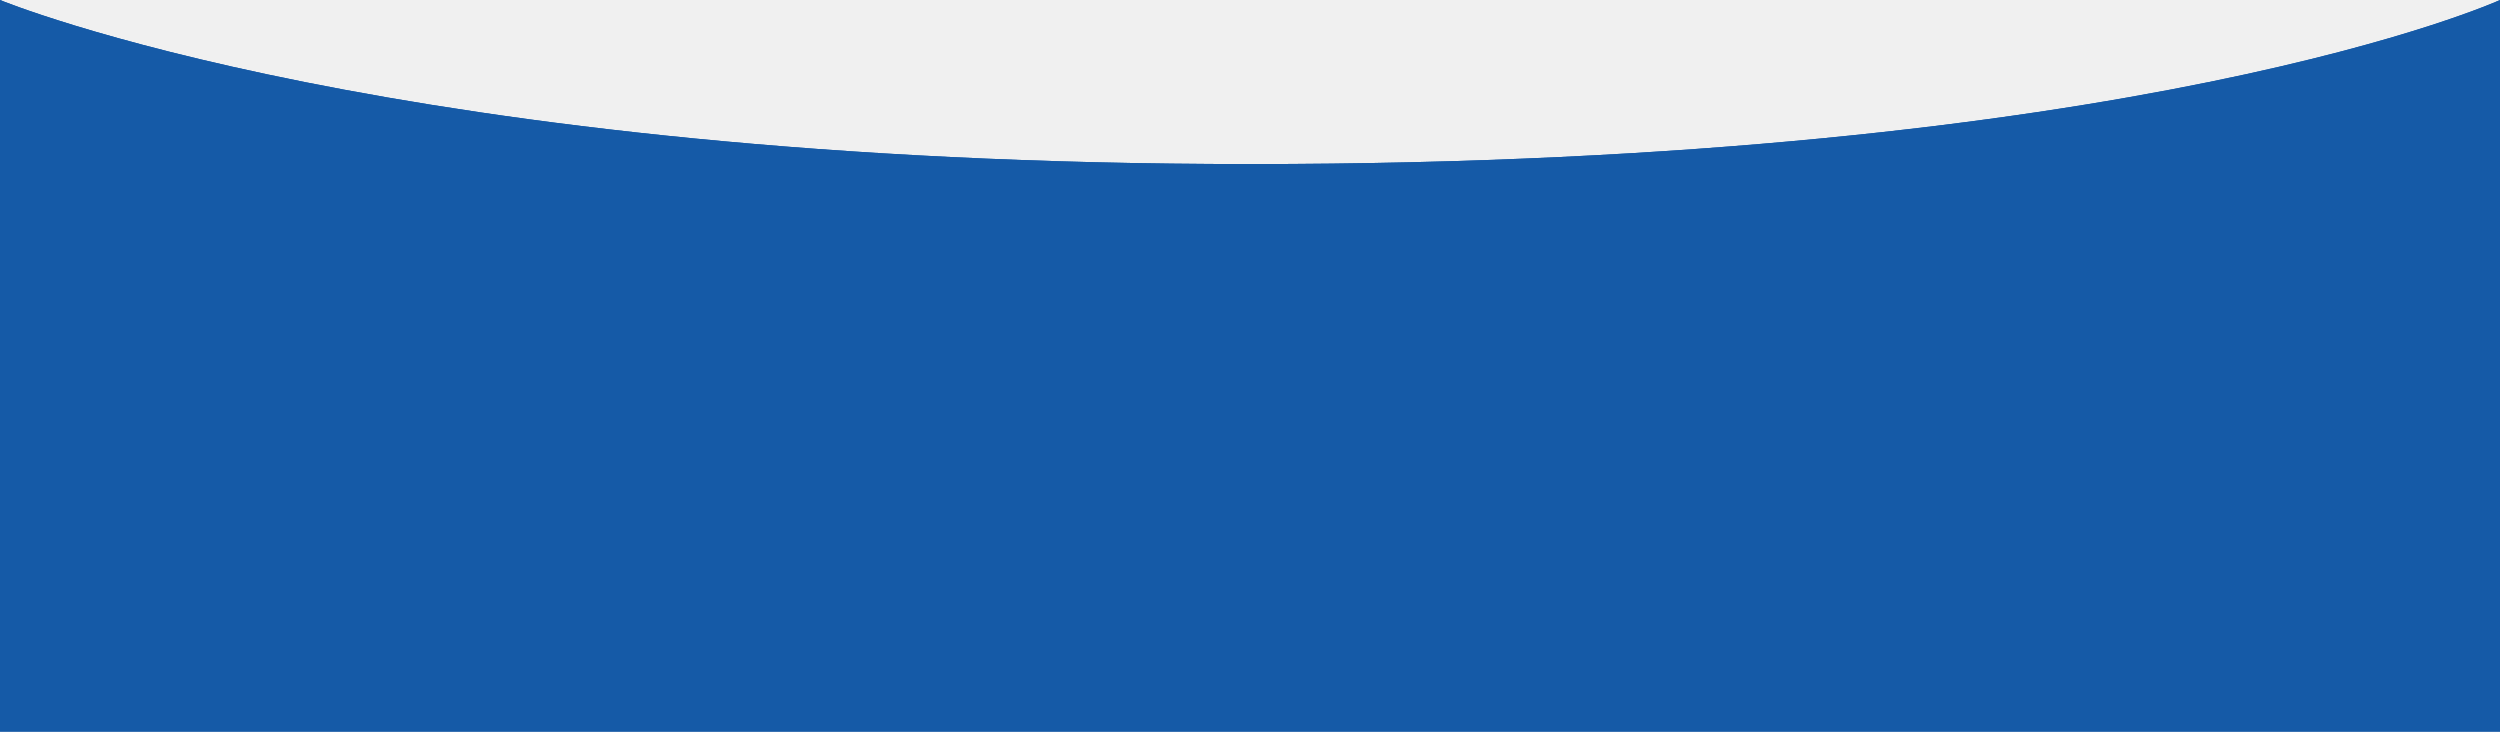
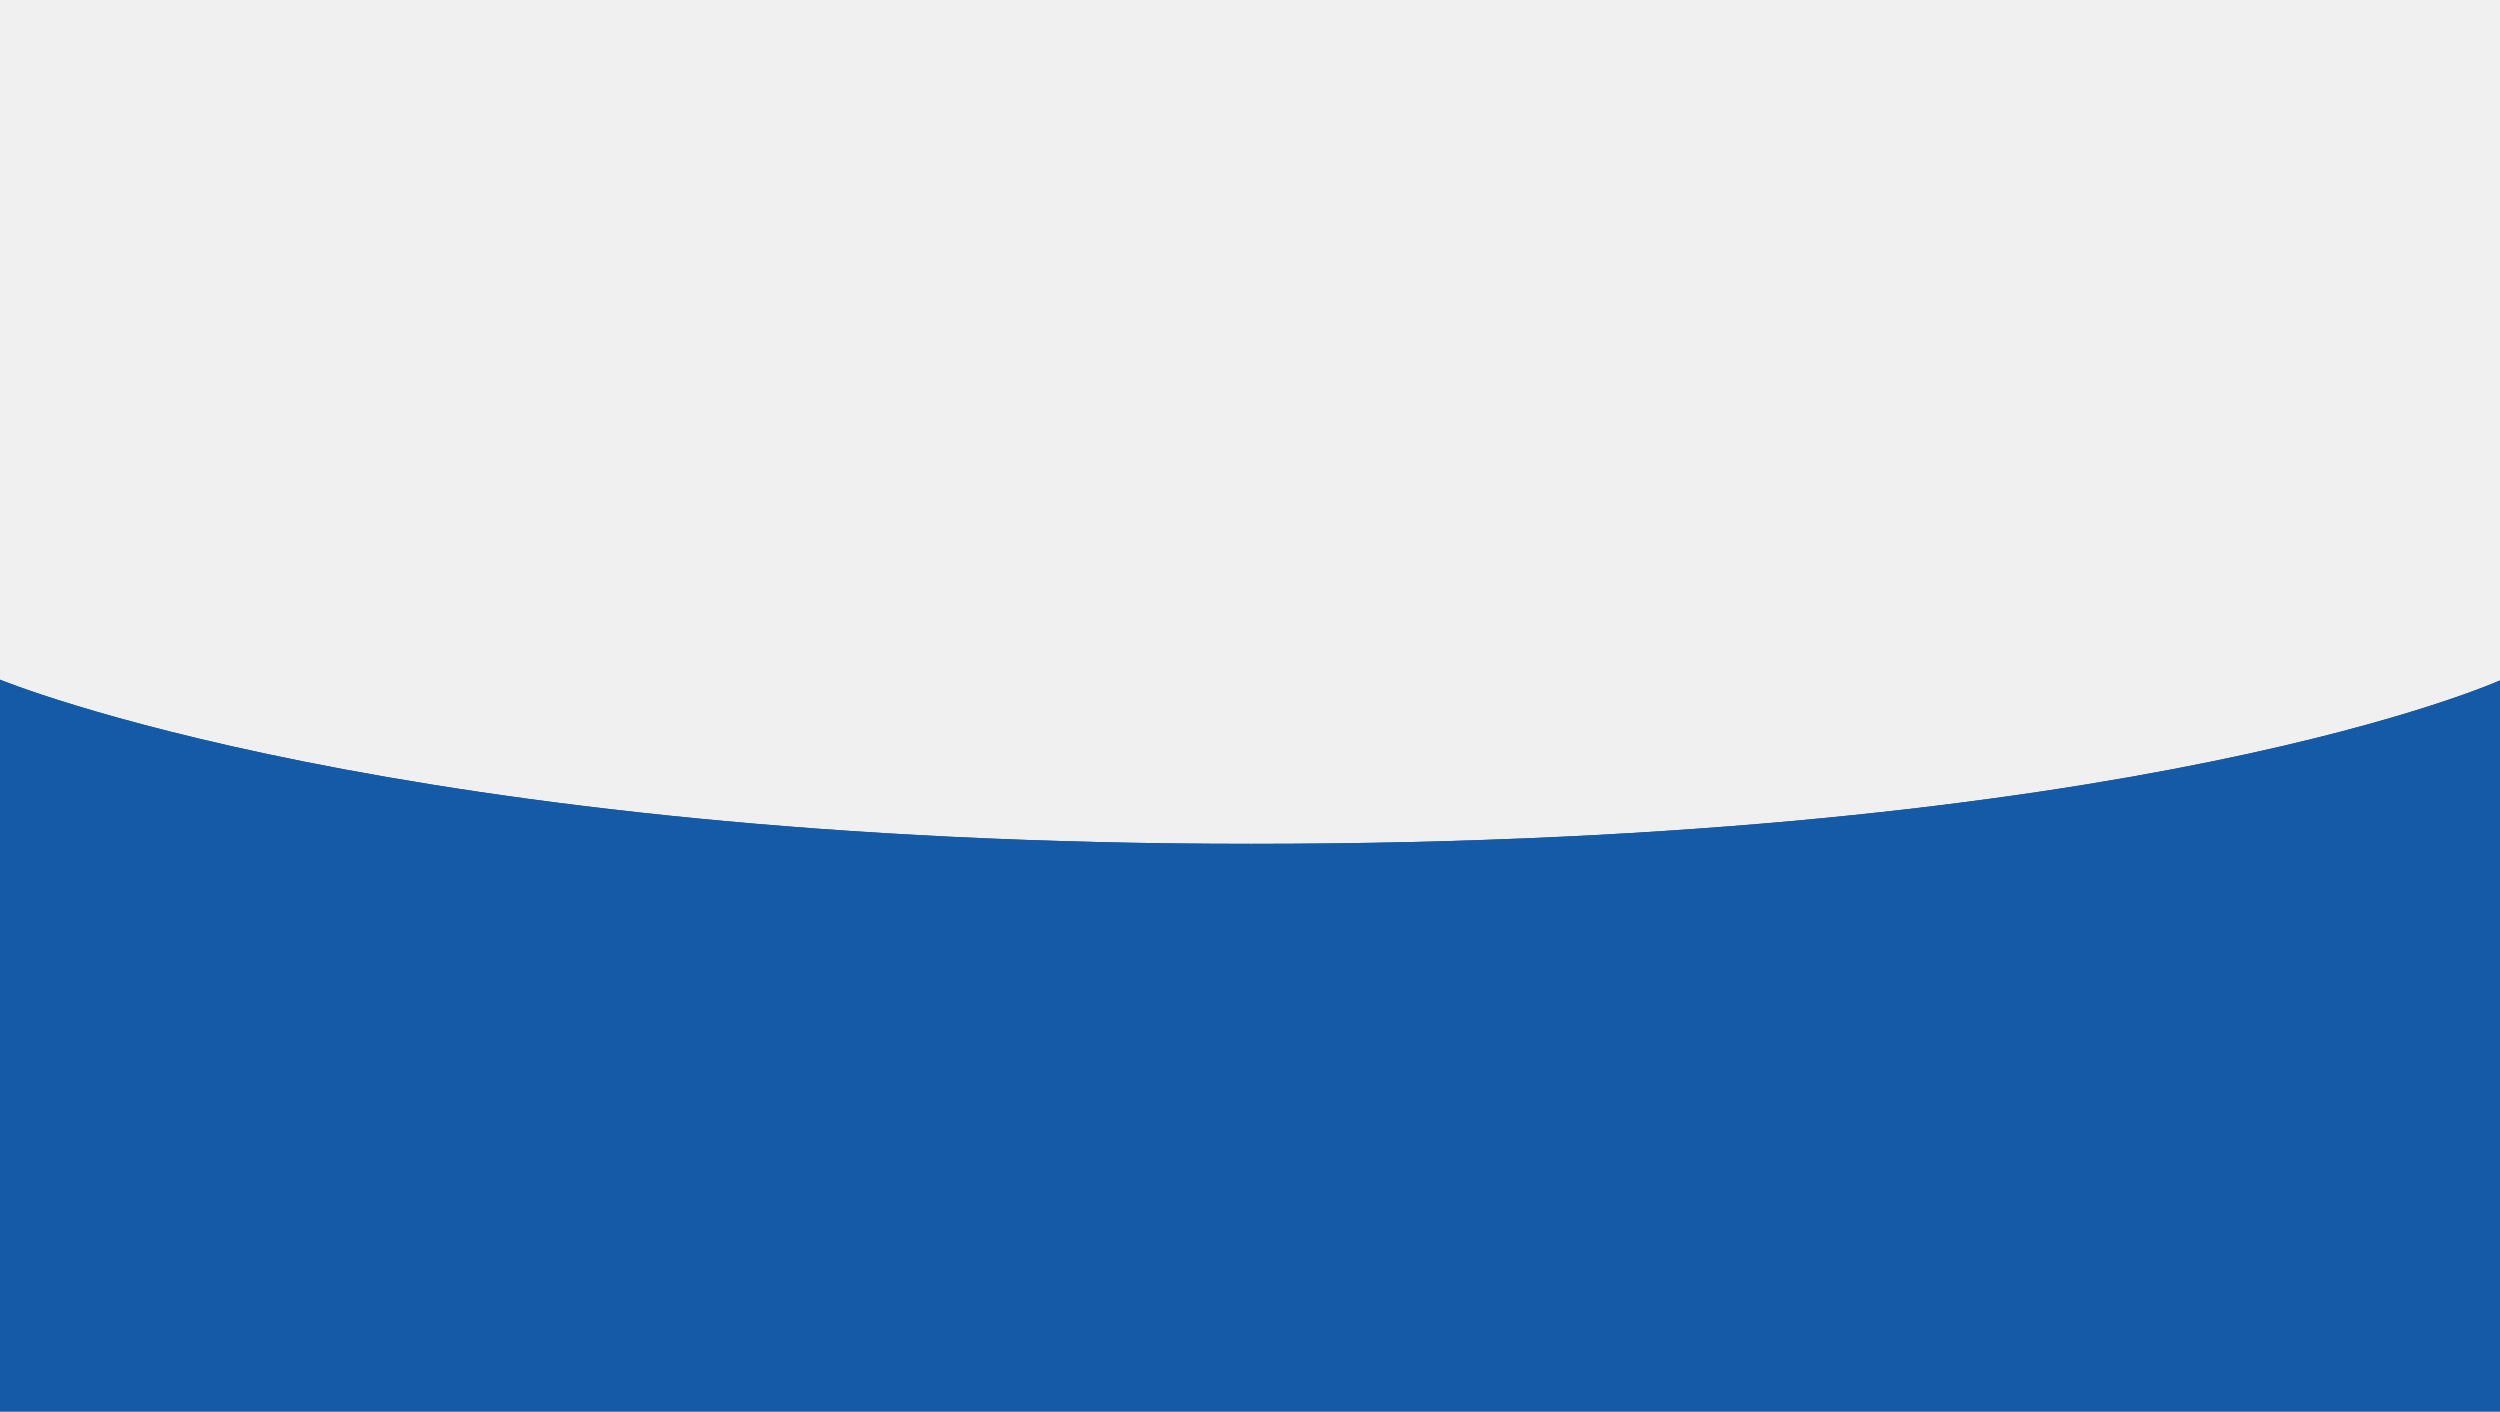
- <svg xmlns="http://www.w3.org/2000/svg" id="BG" width="1921.31" height="562.232" viewBox="0 0 1921.31 562.232">
-   <path id="Path_1212" data-name="Path 1212" d="M-17.6-1117.853s304.164,126.1,960.654,126.1c684.249,0,960.655-126.1,960.655-126.1v562.232H-17.6Z" transform="translate(17.605 1117.853)" fill="#155aa7" />
-   <path id="Path_1213" data-name="Path 1213" d="M-17.6-1117.853s304.164,126.1,960.654,126.1c684.249,0,960.655-126.1,960.655-126.1v562.232H-17.6Z" transform="translate(17.605 1117.853)" fill="#155aa7" />
+ <svg xmlns="http://www.w3.org/2000/svg" width="1920" height="1084" viewBox="0 0 1920 1084">
+   <defs>
+     <clipPath id="clip-path">
+       <rect id="Rectangle_198" data-name="Rectangle 198" width="1920" height="1084" fill="#fff" stroke="#707070" stroke-width="1" />
+     </clipPath>
+   </defs>
+   <g id="Mask_Group_1" data-name="Mask Group 1" clip-path="url(#clip-path)">
+     <g id="BG" transform="translate(0 521.967)">
+       <path id="Path_1212" data-name="Path 1212" d="M-17.6-1117.853s304.164,126.1,960.654,126.1c684.249,0,960.655-126.1,960.655-126.1v562.232H-17.6Z" transform="translate(17.605 1117.853)" fill="#155aa7" />
+       <path id="Path_1213" data-name="Path 1213" d="M-17.6-1117.853s304.164,126.1,960.654,126.1c684.249,0,960.655-126.1,960.655-126.1v562.232H-17.6Z" transform="translate(17.605 1117.853)" fill="#155aa7" />
+     </g>
+   </g>
</svg>
